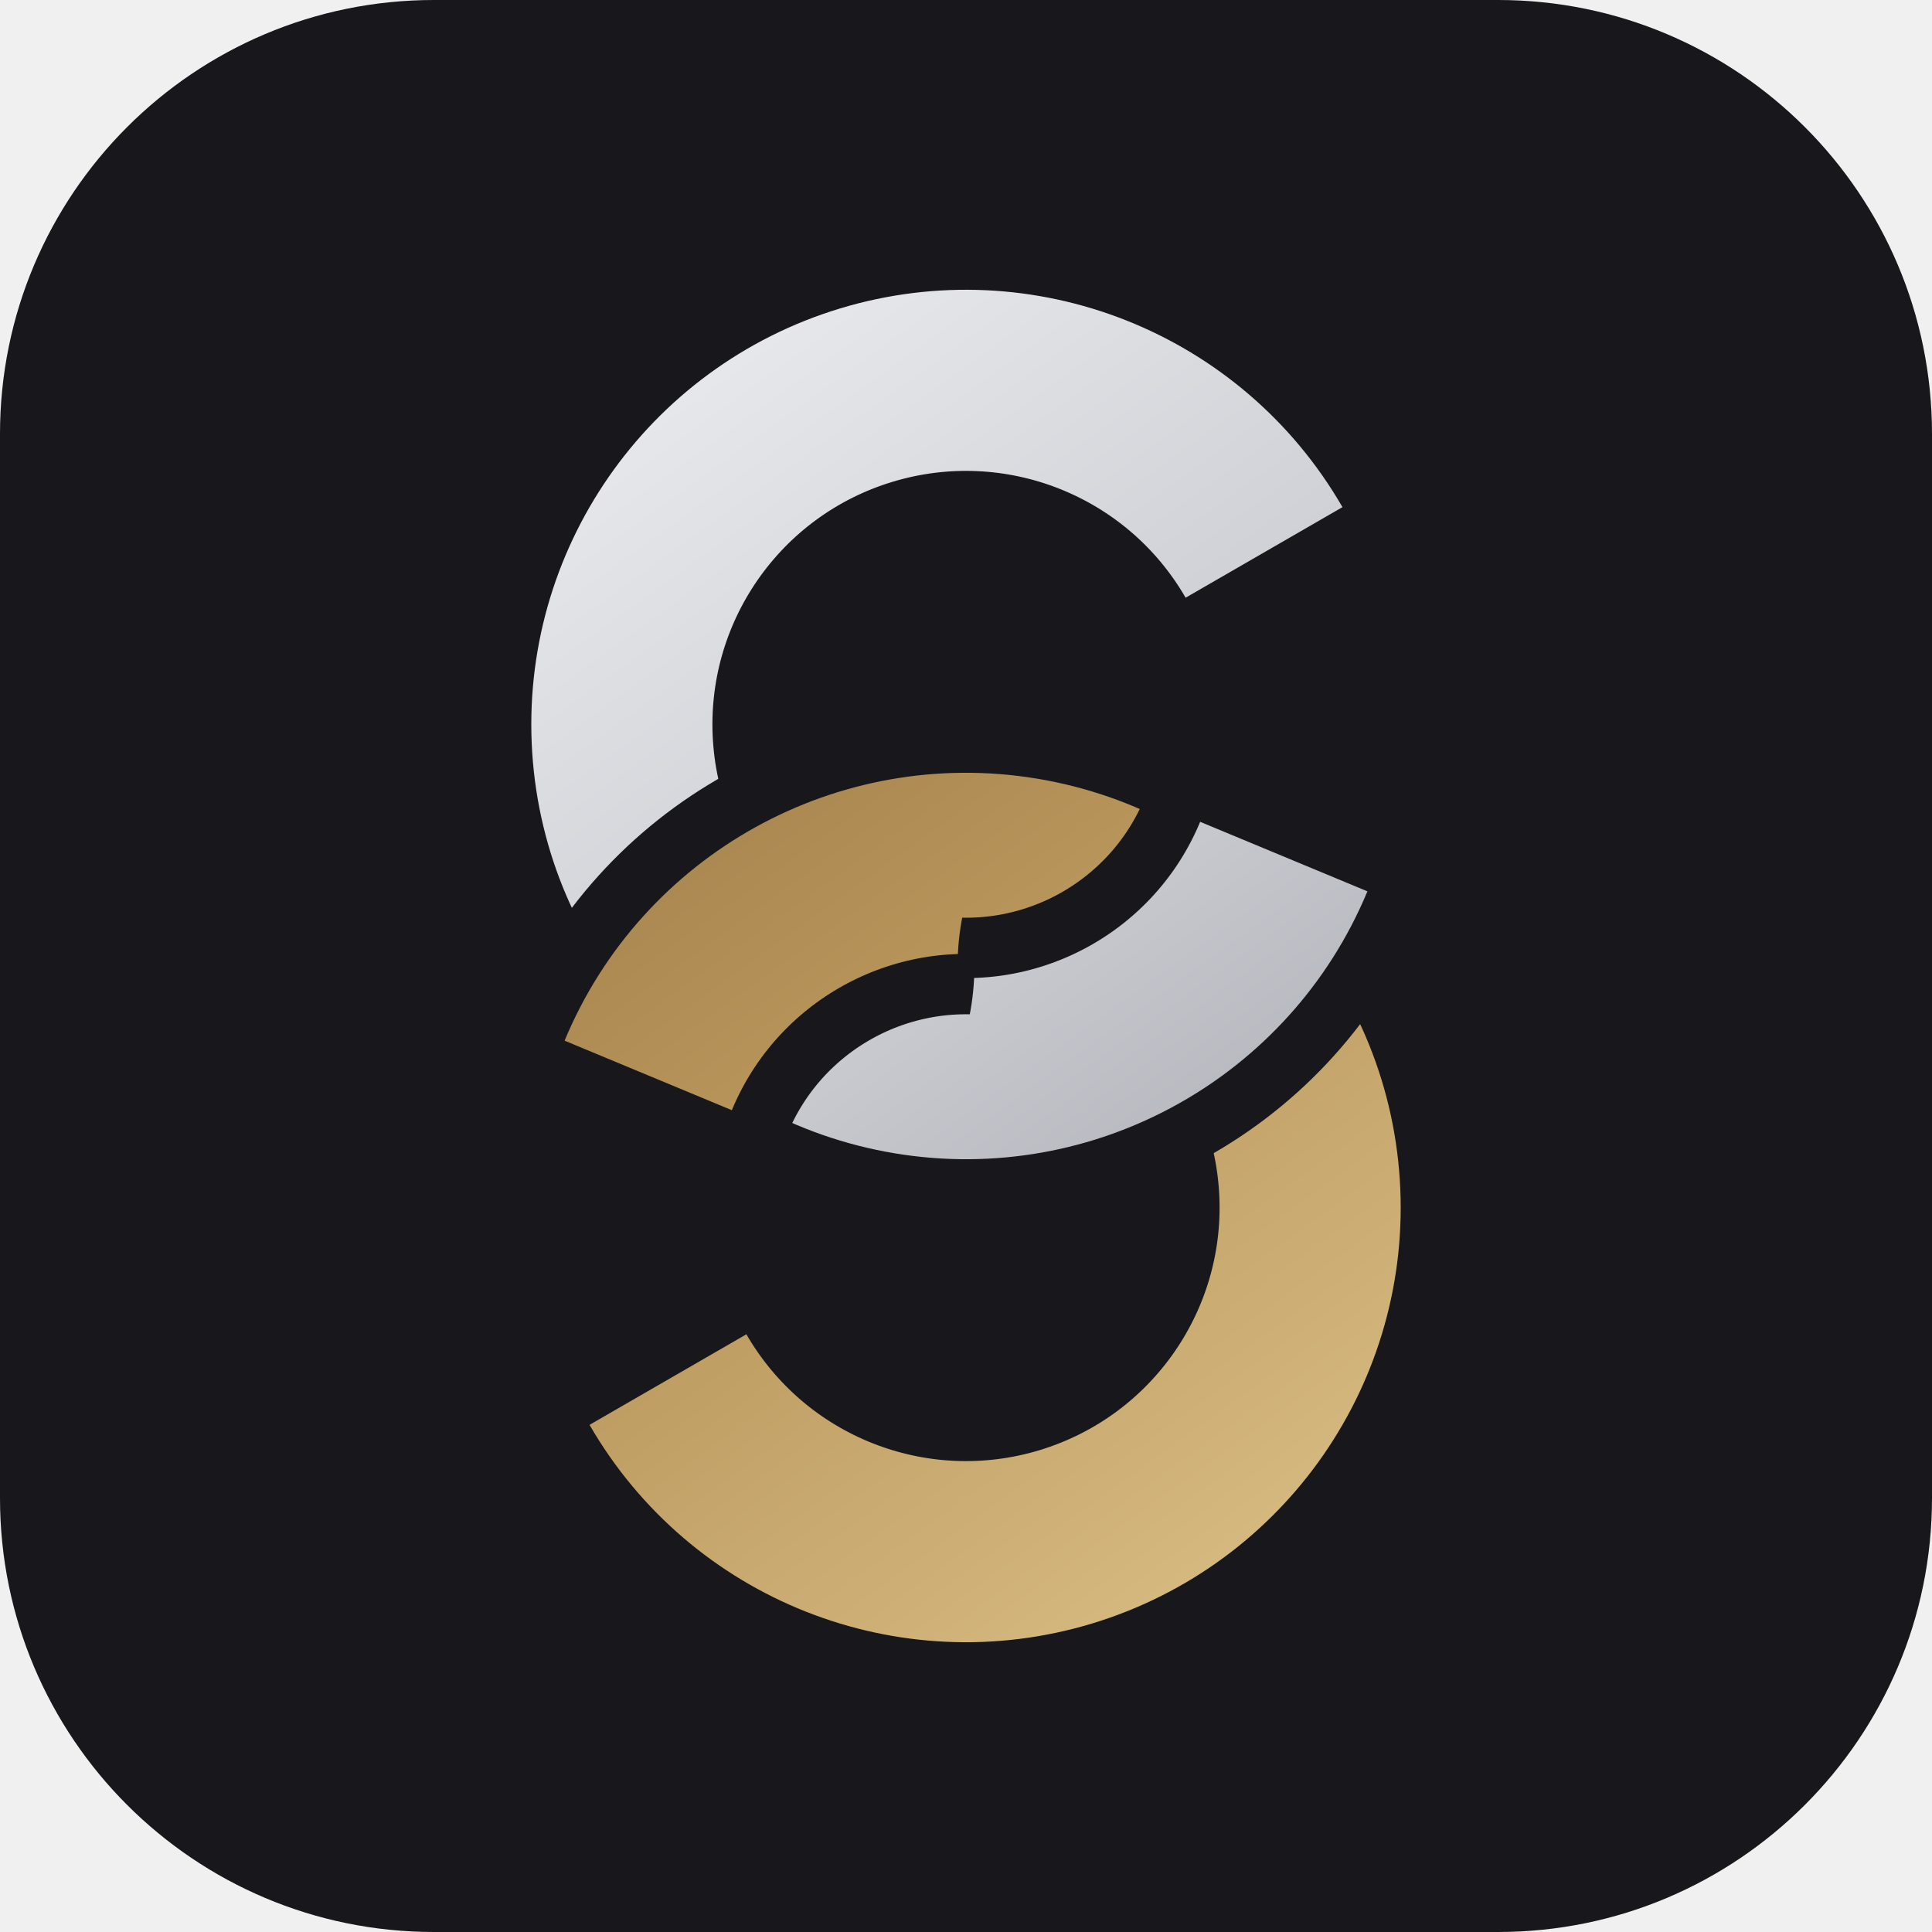
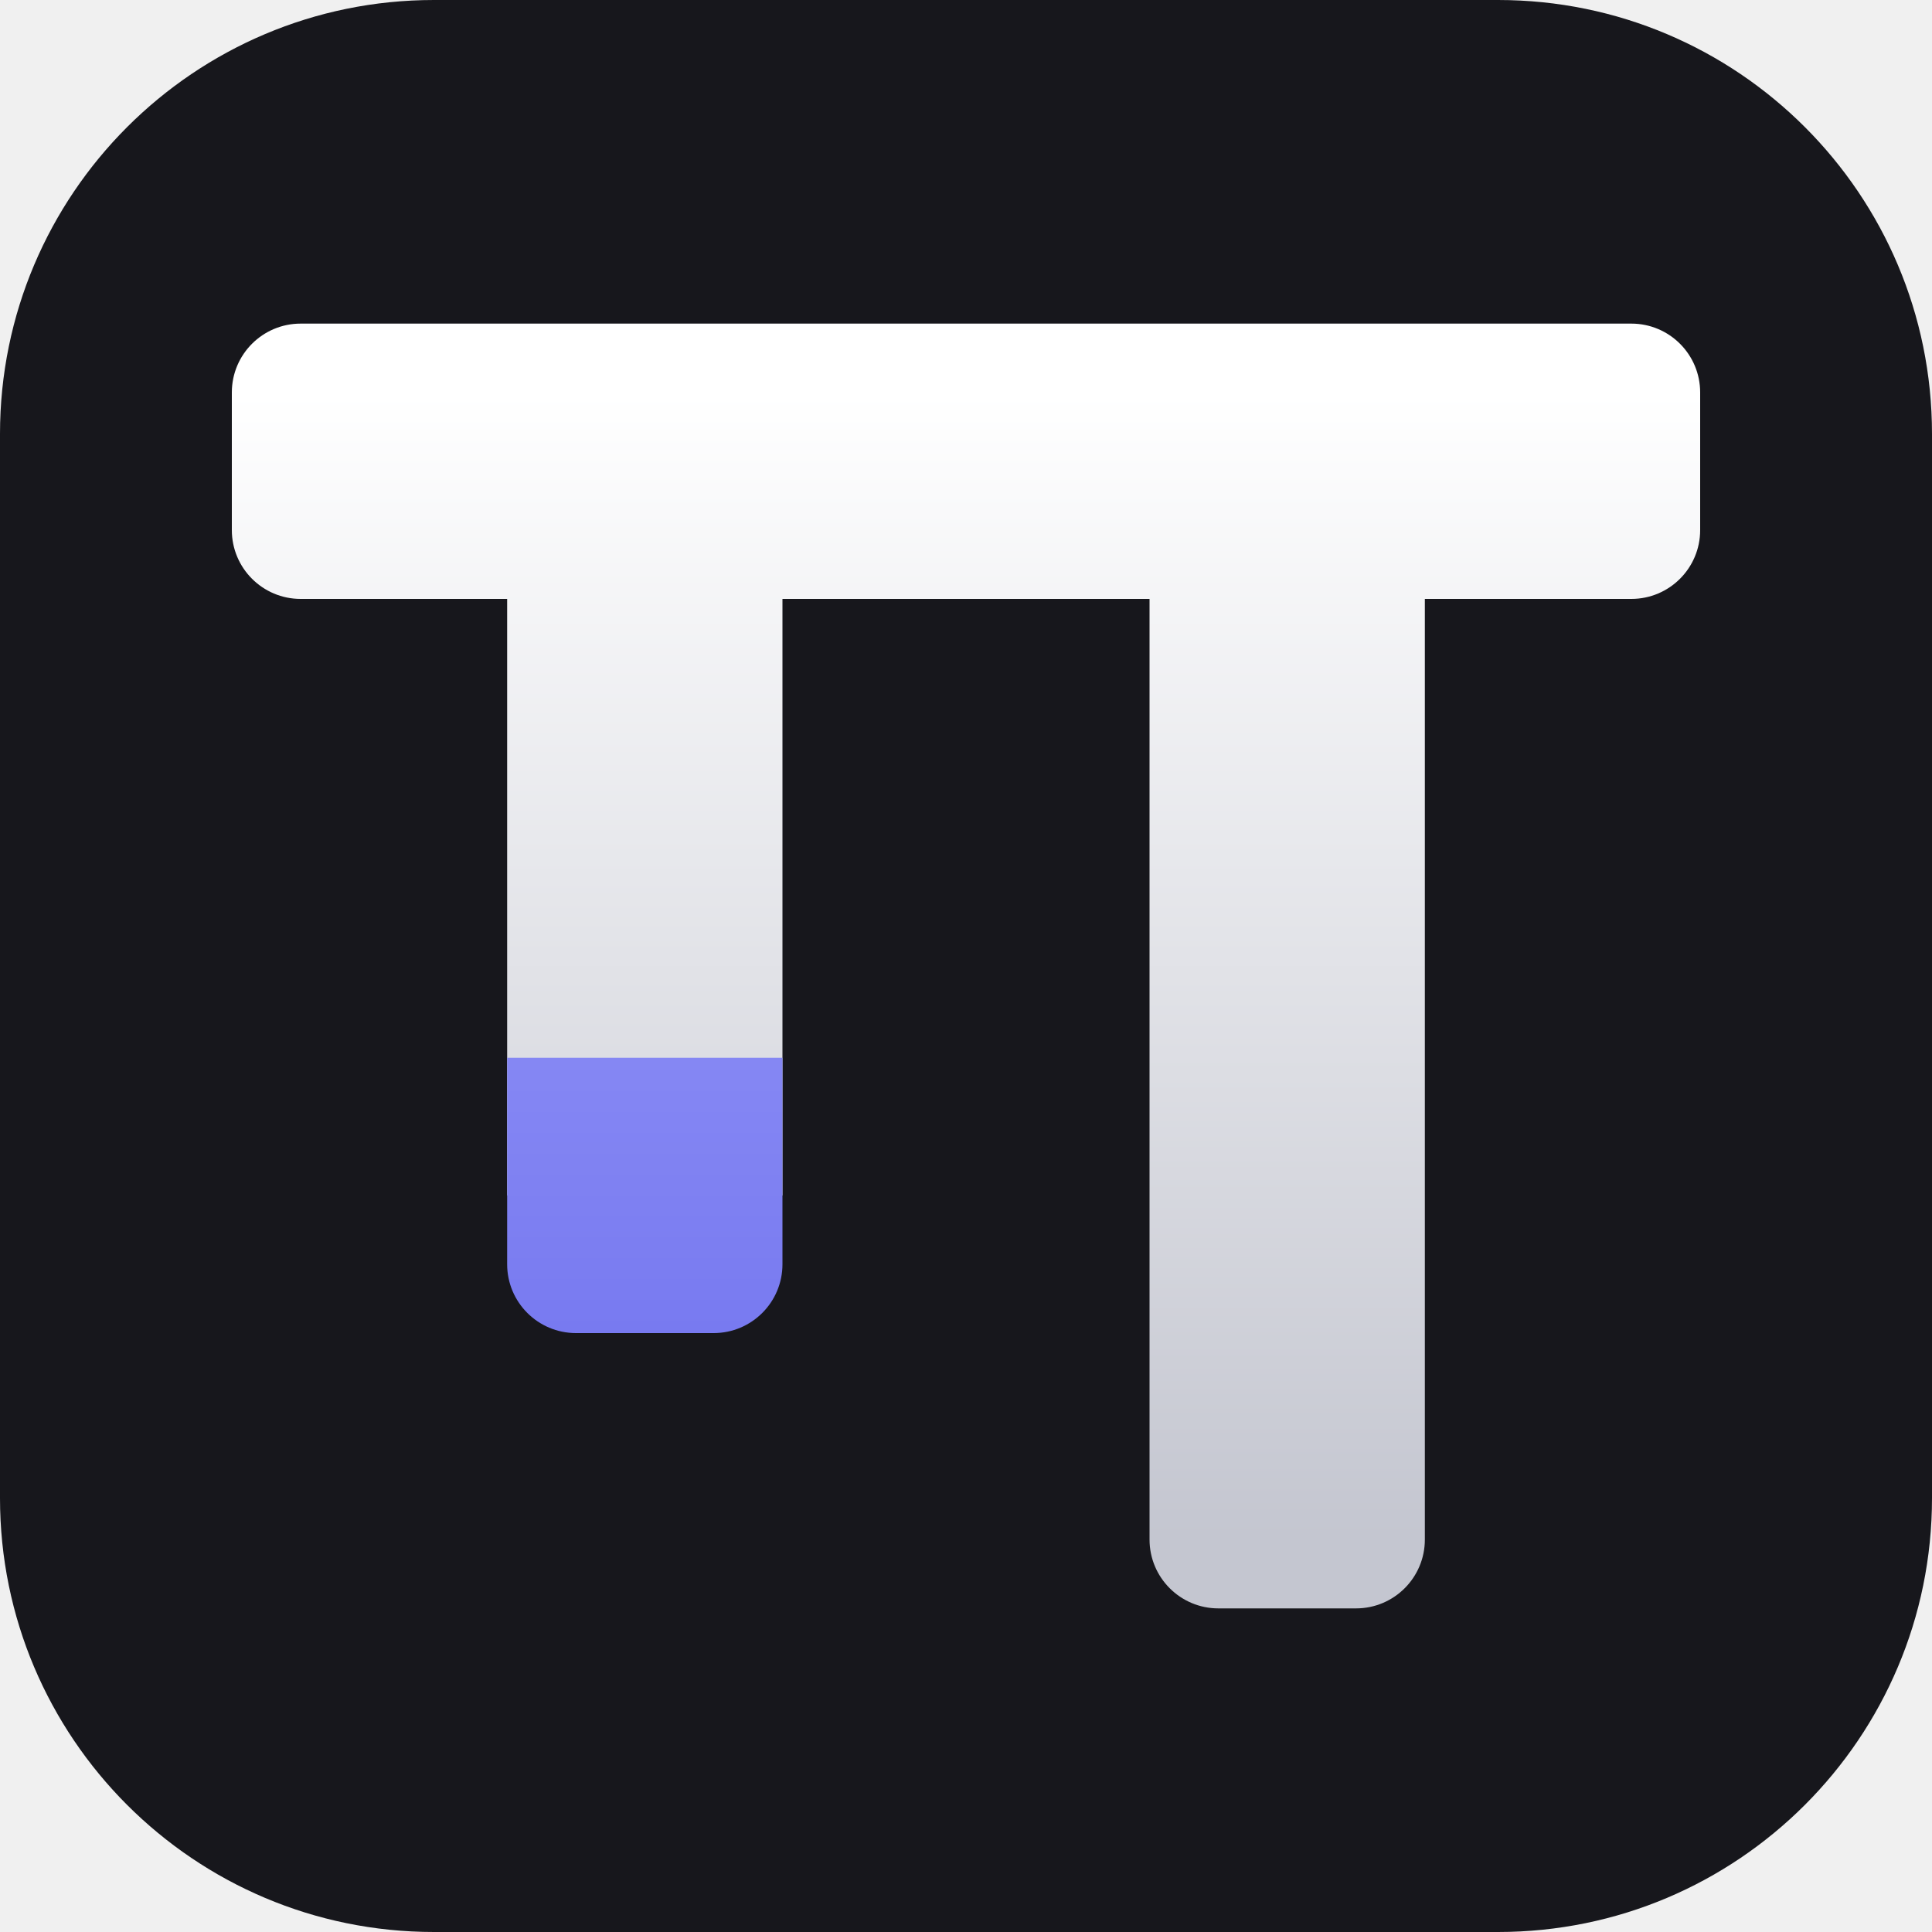
<svg xmlns="http://www.w3.org/2000/svg" viewBox="-256 -256 512 512" fill="none">
  <defs>
-     <linearGradient id="plat" gradientUnits="userSpaceOnUse" x1="-180" y1="-250" x2="180" y2="250">
-       <stop offset="0" stop-color="#F5F5F7" />
-       <stop offset="0.5" stop-color="#C8CAD0" />
-       <stop offset="1" stop-color="#8E9098" />
+     <linearGradient id="pi-ink" gradientUnits="userSpaceOnUse" x1="0" y1="-200" x2="0" y2="200">
+       <stop offset="0" stop-color="#FFFFFF" />
+       <stop offset="1" stop-color="#C4C6D0" />
    </linearGradient>
-     <linearGradient id="gold" gradientUnits="userSpaceOnUse" x1="-180" y1="-250" x2="180" y2="250">
-       <stop offset="0" stop-color="#E2C990" />
-       <stop offset="0.5" stop-color="#B8955A" />
-       <stop offset="1" stop-color="#86663A" />
+     <linearGradient id="pi-accent" gradientUnits="userSpaceOnUse" x1="0" y1="-200" x2="0" y2="200">
+       <stop offset="0" stop-color="#A5A7FB" />
+       <stop offset="1" stop-color="#6E70EE" />
    </linearGradient>
  </defs>
  <rect x="-256" y="-256" width="512" height="512" rx="115" fill="#17171C" />
-   <g transform="scale(0.8)">
-     <defs>
-       <clipPath id="kx">
-         <circle cx="-81.22" cy="0" r="84" />
-       </clipPath>
-       <mask id="km" maskUnits="userSpaceOnUse" x="-300" y="-300" width="600" height="600">
-         <rect x="-300" y="-300" width="600" height="600" fill="#fff" />
-         <g clip-path="url(#kx)">
-           <path d="M98.73 -137A114 114 0 0 0 -33.06 -189.1A114 114 0 0 0 -113.76 -72.61A114 114 0 0 0 -18.67 32.46A114 114 0 0 0 105.27 -36.25" transform="rotate(180)" stroke="#000" stroke-width="100" />
-         </g>
-       </mask>
-     </defs>
-     <path d="M98.73 -137A114 114 0 0 0 -33.06 -189.1A114 114 0 0 0 -113.76 -72.61A114 114 0 0 0 -18.67 32.46A114 114 0 0 0 105.27 -36.25" stroke="url(#plat)" stroke-width="60" mask="url(#km)" />
-     <g transform="rotate(180)">
-       <path d="M98.73 -137A114 114 0 0 0 -33.06 -189.1A114 114 0 0 0 -113.76 -72.61A114 114 0 0 0 -18.67 32.46A114 114 0 0 0 105.27 -36.25" stroke="url(#gold)" stroke-width="60" mask="url(#km)" />
-     </g>
+   <g transform="scale(0.76)">
+     <path d="M-232 -224H232A24 24 0 0 1 256 -200V-152A24 24 0 0 1 232 -128H-232A24 24 0 0 1 -256 -152V-200A24 24 0 0 1 -232 -224ZM-160 -176H-64V80H-160V-176ZM64 -176H160V200A24 24 0 0 1 136 224H88A24 24 0 0 1 64 200V-176Z" fill="url(#pi-ink)" />
+     <path d="M-160 32H-64V104A24 24 0 0 1 -88 128H-136A24 24 0 0 1 -160 104V32Z" fill="url(#pi-accent)" />
  </g>
</svg>
